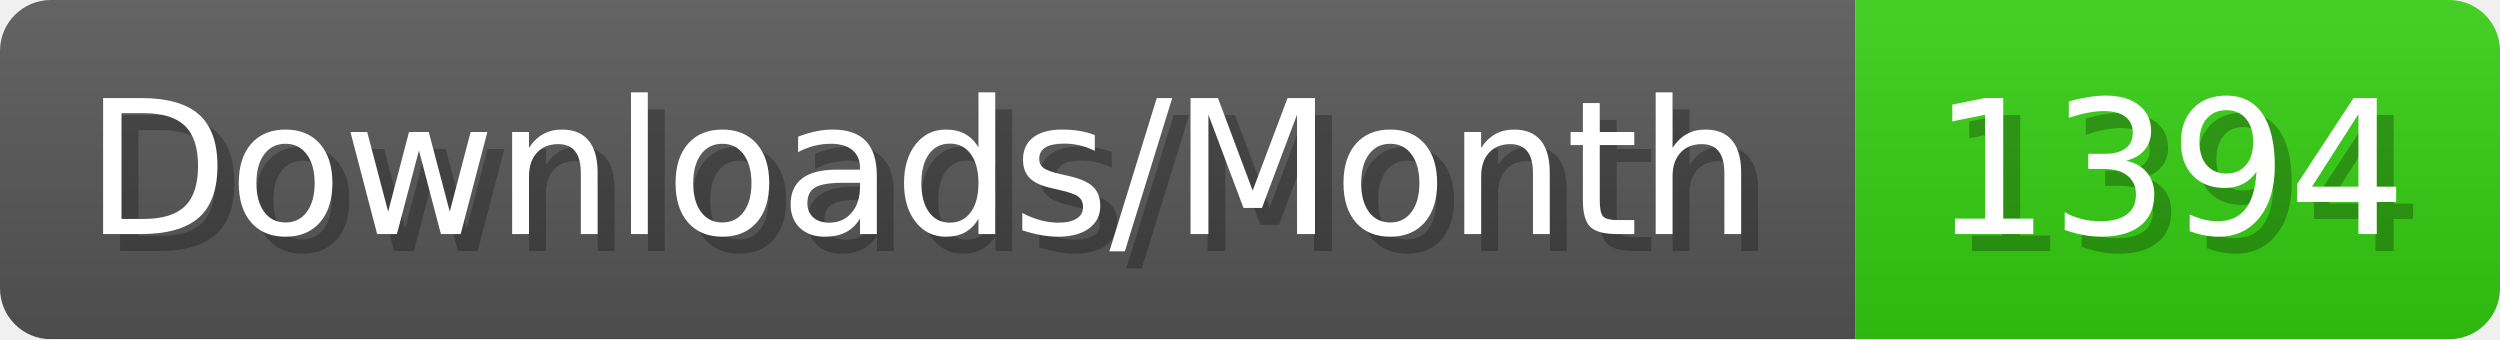
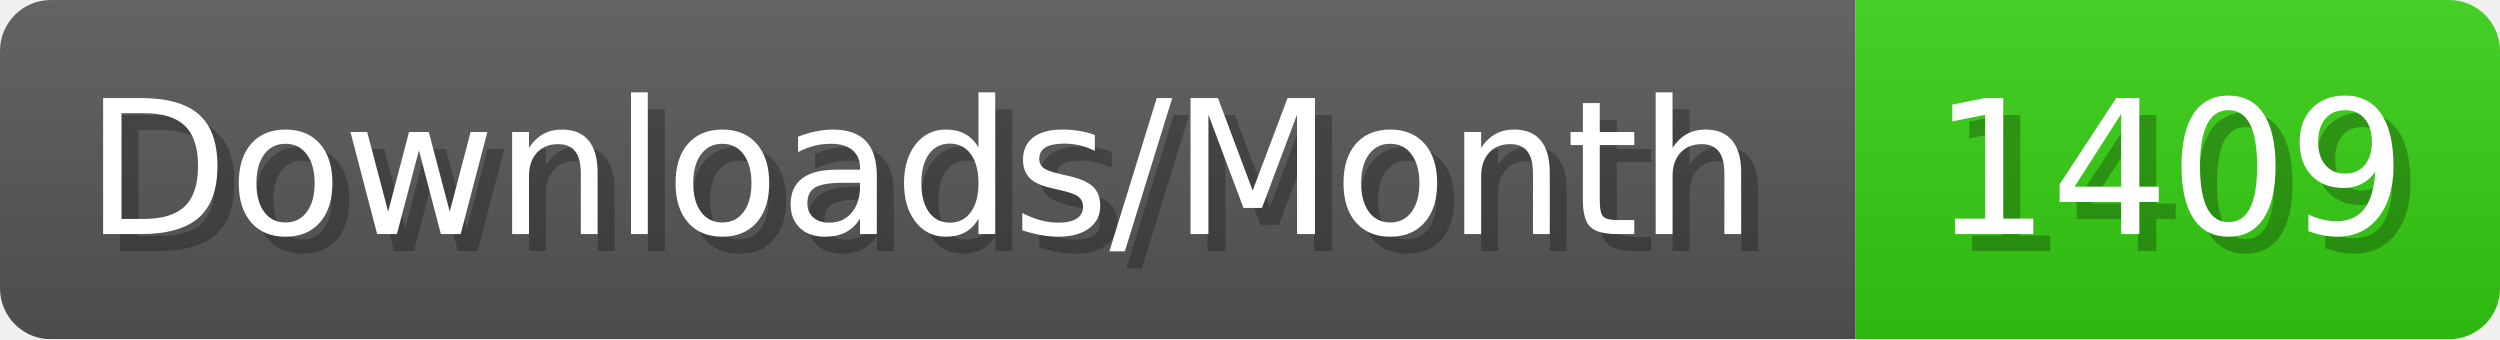
- <svg xmlns="http://www.w3.org/2000/svg" width="147.4" height="20" viewBox="0 0 1474 200" role="img" aria-label="Downloads/Month: 1394">
+ <svg xmlns="http://www.w3.org/2000/svg" width="147.4" height="20" viewBox="0 0 1474 200" role="img" aria-label="Downloads/Month: 1409">
  <linearGradient id="YlXUI" x2="0" y2="100%">
    <stop offset="0" stop-opacity=".1" stop-color="#EEE" />
    <stop offset="1" stop-opacity=".1" />
  </linearGradient>
  <mask id="JHhop">
    <rect width="1474" height="200" rx="30" fill="#FFF" />
  </mask>
  <g mask="url(#JHhop)">
    <rect width="1094" height="200" fill="#555" />
    <rect width="380" height="200" fill="#3C1" x="1094" />
    <rect width="1474" height="200" fill="url(#YlXUI)" />
  </g>
  <g aria-hidden="true" fill="#fff" text-anchor="start" font-family="Verdana,DejaVu Sans,sans-serif" font-size="110">
    <text x="60" y="148" textLength="994" fill="#000" opacity="0.25">Downloads/Month</text>
    <text x="50" y="138" textLength="994">Downloads/Month</text>
-     <text x="1149" y="148" textLength="280" fill="#000" opacity="0.25">1394</text>
-     <text x="1139" y="138" textLength="280">1394</text>
+     <text x="1149" y="148" textLength="280" fill="#000" opacity="0.25">1409</text>
+     <text x="1139" y="138" textLength="280">1409</text>
  </g>
</svg>
